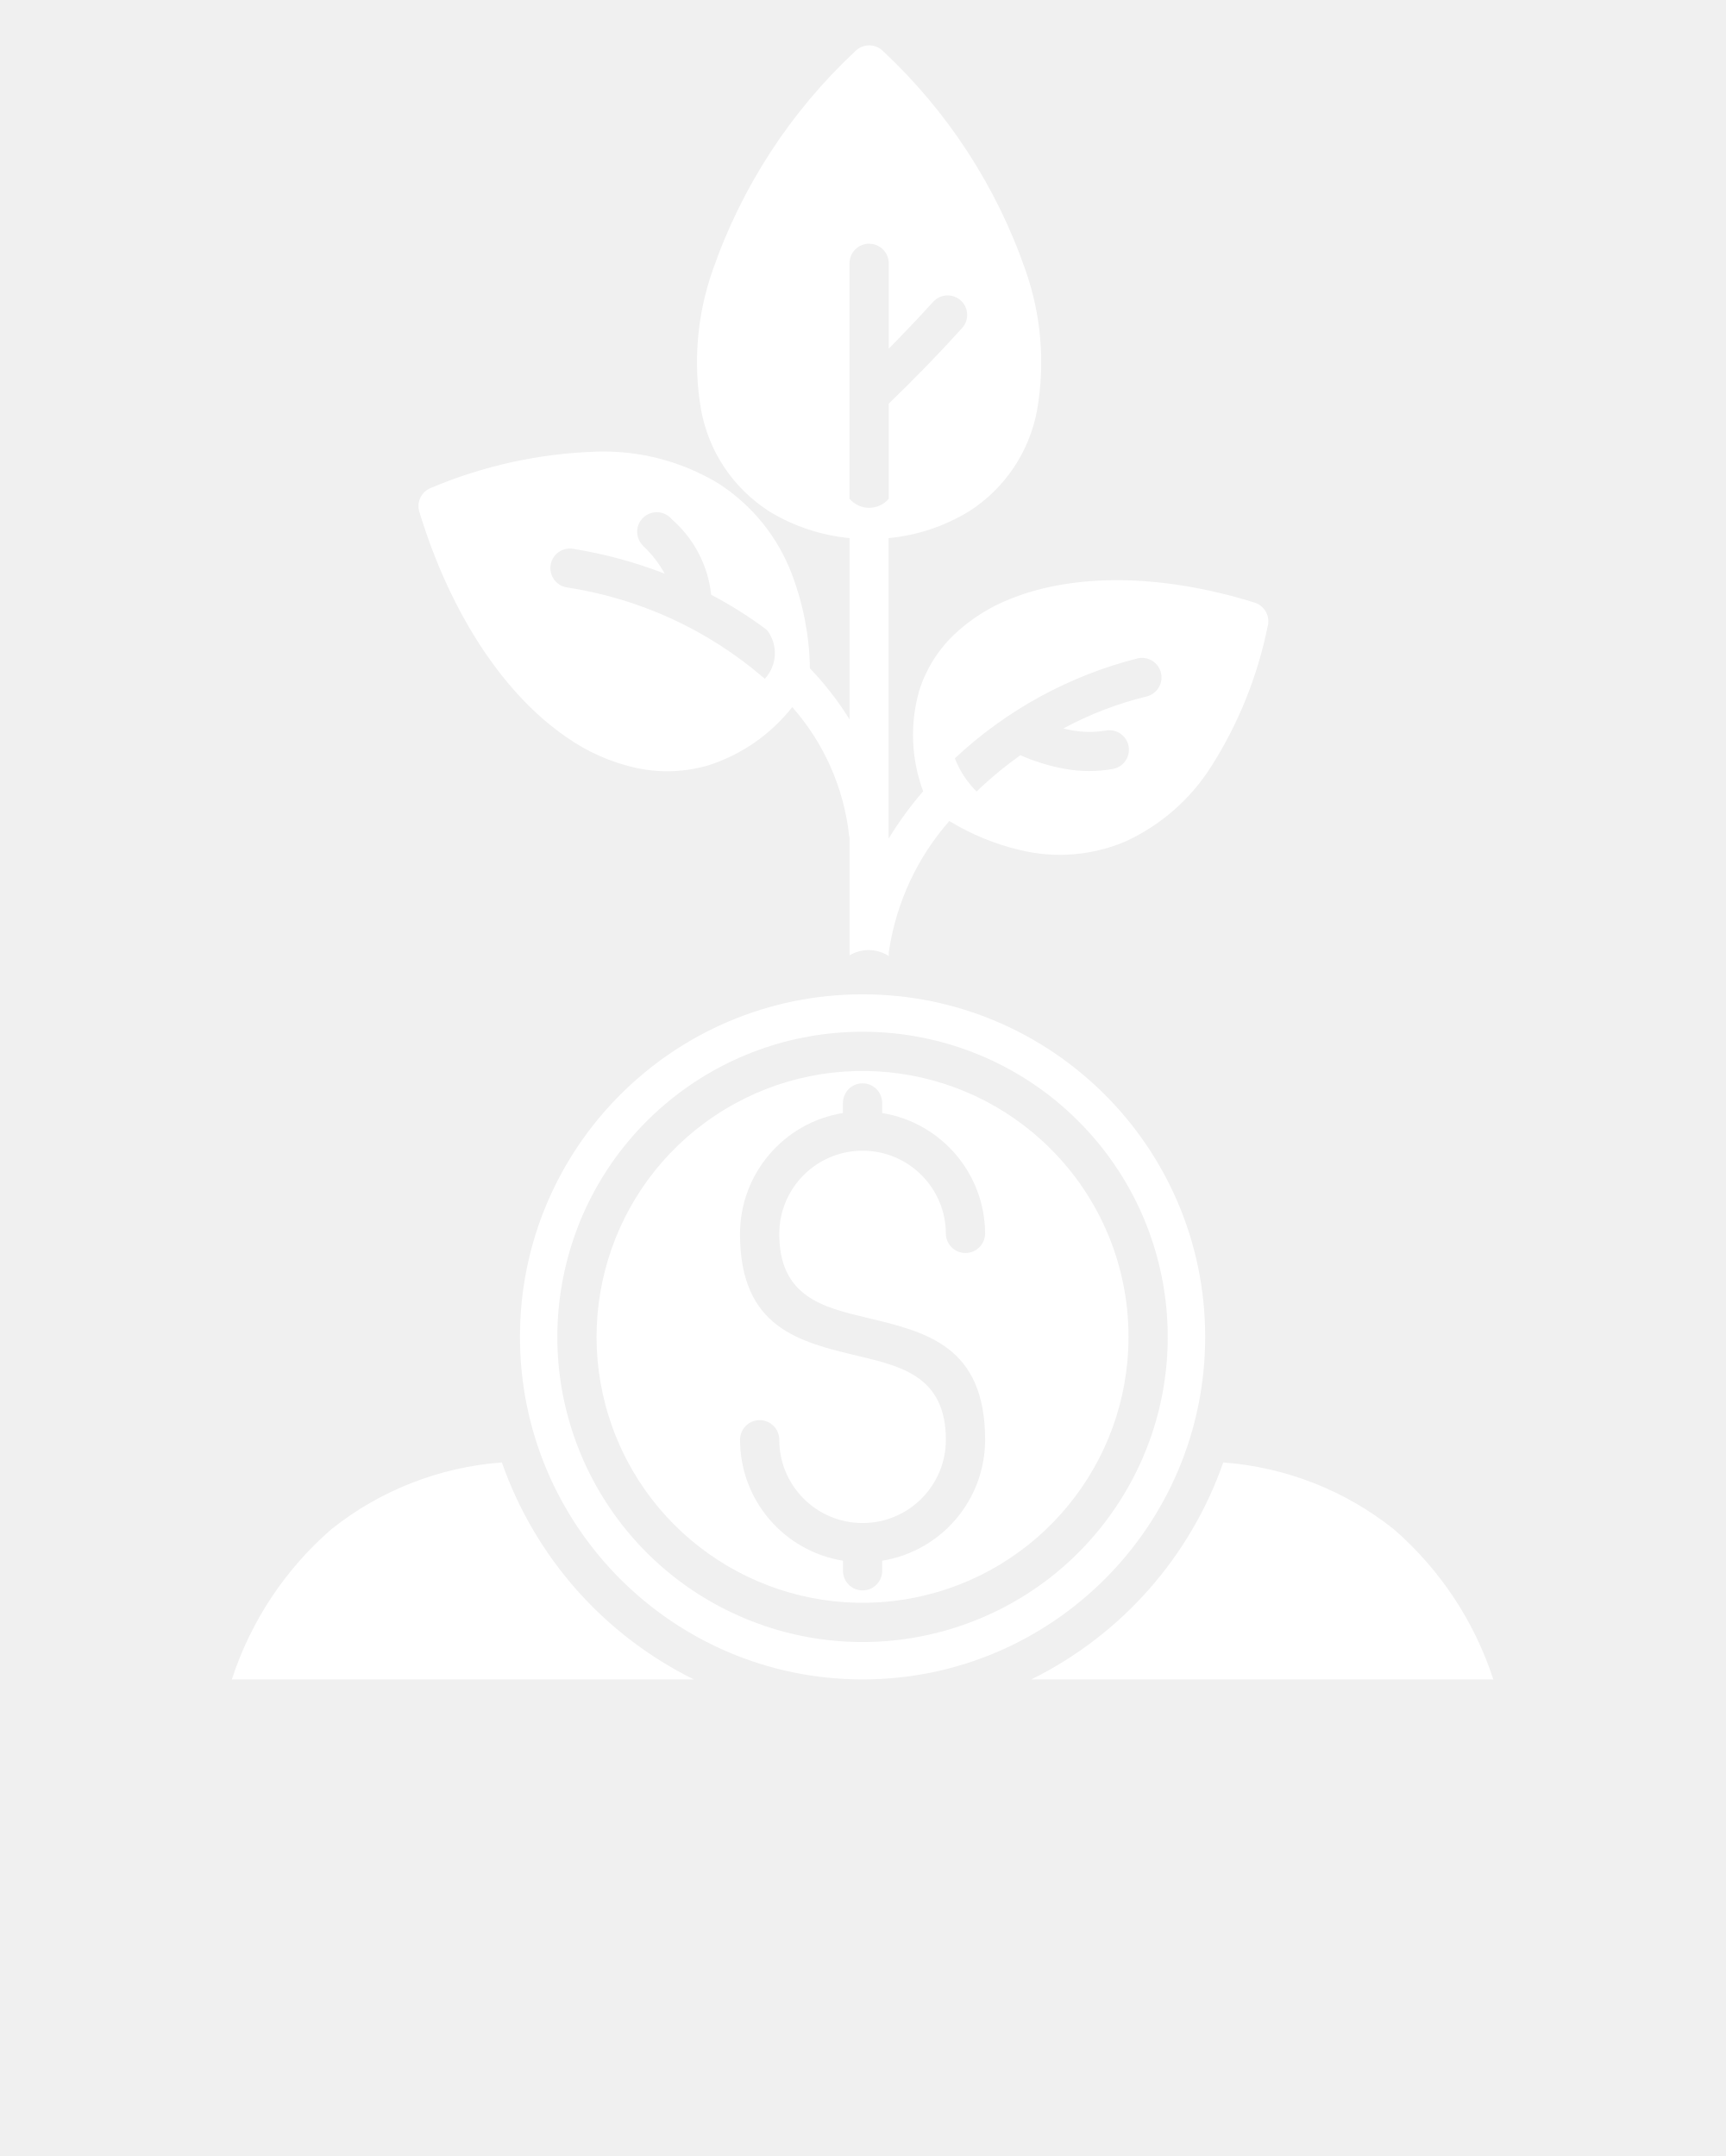
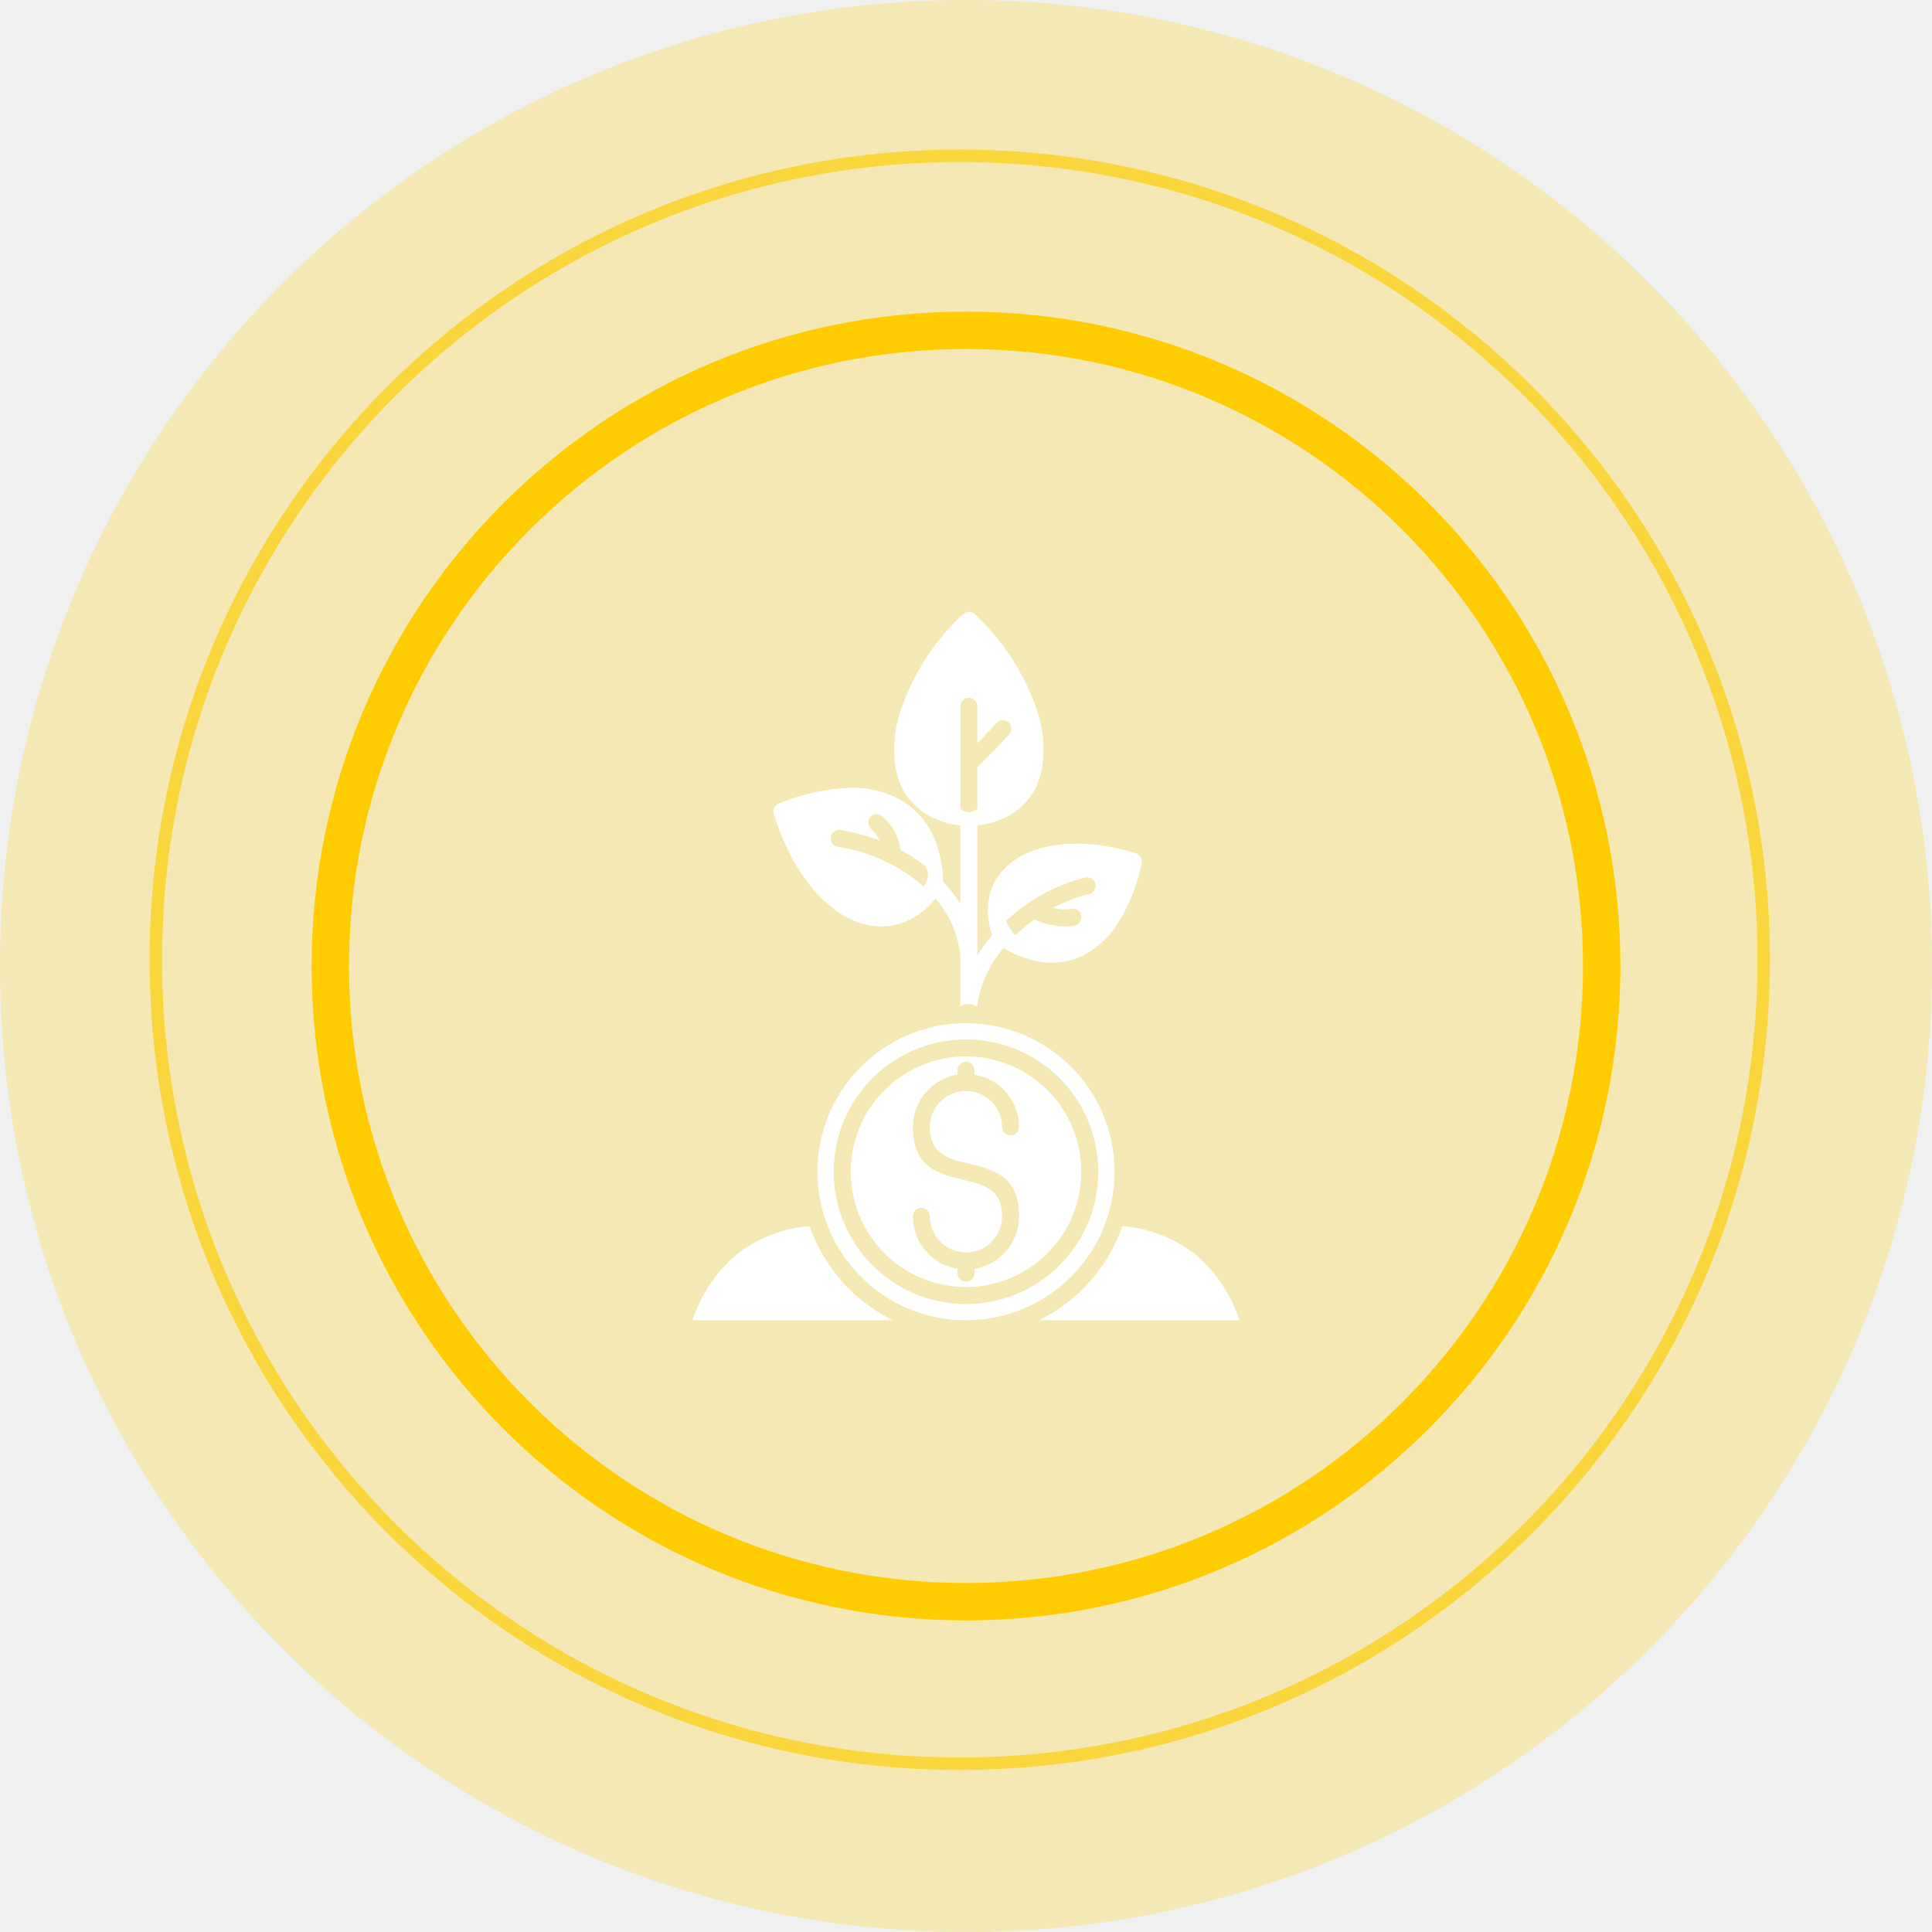
- <svg xmlns="http://www.w3.org/2000/svg" data-name="Layer 1" viewBox="0 0 95 118.75" x="0px" y="0px">
-   <defs>
-     <style>.cls-1{fill-rule:evenodd;}</style>
-   </defs>
-   <path class="cls-1" d="M46.42,60.748a1.08,1.08,0,1,1,2.16,0v.557a6.751,6.751,0,0,1,5.668,6.661,1.081,1.081,0,0,1-2.161,0,4.587,4.587,0,1,0-9.174,0c0,3.465,2.418,4.041,4.836,4.617,3.249.774,6.5,1.548,6.5,6.718a6.751,6.751,0,0,1-5.668,6.661v.557a1.08,1.08,0,0,1-2.16,0v-.557A6.749,6.749,0,0,1,40.753,79.3a1.08,1.08,0,1,1,2.16,0,4.587,4.587,0,1,0,9.174,0c0-3.465-2.418-4.041-4.836-4.617-3.249-.774-6.5-1.548-6.5-6.718a6.749,6.749,0,0,1,5.667-6.661v-.557Zm11.436,2.53a14.646,14.646,0,1,0,4.289,10.355,14.6,14.6,0,0,0-4.289-10.355ZM47.5,56.828a16.806,16.806,0,1,0,11.883,4.923A16.755,16.755,0,0,0,47.5,56.828ZM47.484,92.5h.032a18.867,18.867,0,1,0-.032,0Zm-9.277,0H12.766a18.573,18.573,0,0,1,5.481-8.271,17.084,17.084,0,0,1,9.391-3.678A21.1,21.1,0,0,0,38.207,92.5ZM67.362,80.551a17.087,17.087,0,0,1,9.392,3.678,18.563,18.563,0,0,1,5.48,8.271H56.793A21.1,21.1,0,0,0,67.362,80.551Zm-19.5-67.127a1.08,1.08,0,0,1,1.08,1.08v4.7c.155-.157.31-.314.463-.472q1.053-1.08,1.983-2.107a1.075,1.075,0,0,1,1.595,1.442q-1.023,1.13-2.034,2.167-.983,1.008-2.007,2v5.238a1.421,1.421,0,0,1-2.16,0V14.5a1.079,1.079,0,0,1,1.08-1.08Zm-5.5,14.744a10.411,10.411,0,0,0,4.423,1.47v9.987A17.123,17.123,0,0,0,44.6,36.809a15.3,15.3,0,0,0-.991-5.18,10.244,10.244,0,0,0-4.036-4.994,12.224,12.224,0,0,0-6.747-1.759,25.461,25.461,0,0,0-9.1,2l0,0a1.077,1.077,0,0,0-.635,1.313c1.777,5.82,4.778,10.139,8.108,12.417a10.654,10.654,0,0,0,3.872,1.7,8.046,8.046,0,0,0,4-.172,9.6,9.6,0,0,0,4.557-3.189,12.829,12.829,0,0,1,3.131,7.074,1.077,1.077,0,0,0,.024.14v6.461a2.039,2.039,0,0,1,2.16.037v-.22c.008-.038.015-.076.02-.115a14,14,0,0,1,3.313-7.1,13.446,13.446,0,0,0,3.9,1.6,9.259,9.259,0,0,0,5.786-.468,11.052,11.052,0,0,0,4.742-4.142,22.776,22.776,0,0,0,3.1-7.7,1.079,1.079,0,0,0-.717-1.322c-5.211-1.623-9.933-1.578-13.313-.257a9.646,9.646,0,0,0-3.24,2.027,7.307,7.307,0,0,0-1.917,3.088,8.9,8.9,0,0,0,.219,5.534,19.669,19.669,0,0,0-1.9,2.606V29.638a10.4,10.4,0,0,0,4.422-1.47,8.414,8.414,0,0,0,3.756-5.6,15.3,15.3,0,0,0-.63-7.653A29.914,29.914,0,0,0,48.612,2.8a1.077,1.077,0,0,0-1.494,0,29.914,29.914,0,0,0-7.881,12.112,15.292,15.292,0,0,0-.631,7.653,8.418,8.418,0,0,0,3.756,5.6Zm-3.2,4.59A22.33,22.33,0,0,1,42.235,34.7a2.077,2.077,0,0,1-.121,2.688l-.084-.076a21.608,21.608,0,0,0-10.836-4.962,1.077,1.077,0,0,1,.337-2.127A24.863,24.863,0,0,1,36.6,31.594a6.112,6.112,0,0,0-1.157-1.5l-.058-.062a1.077,1.077,0,0,1,1.561-1.485l.058.062a6.412,6.412,0,0,1,2.159,4.15Zm13.417,9.013a22.962,22.962,0,0,1,10.1-5.517,1.079,1.079,0,0,1,.49,2.1,19.183,19.183,0,0,0-4.618,1.773c.149.036.3.066.44.092a5.411,5.411,0,0,0,1.892.021,1.076,1.076,0,1,1,.379,2.118,7.521,7.521,0,0,1-2.642-.013,10.879,10.879,0,0,1-2.431-.749,21.534,21.534,0,0,0-2.411,2A5.288,5.288,0,0,1,52.583,41.771Z" fill="#ffffff" />
+ <svg xmlns="http://www.w3.org/2000/svg" width="155" height="155" viewBox="0 0 155 155" fill="none">
+   <circle opacity="0.37" cx="77.5" cy="77.5" r="77.5" fill="#FFCC00" fill-opacity="0.67" />
+   <circle cx="77" cy="77" r="64.5" stroke="#FFCC00" stroke-opacity="0.67" />
+   <circle cx="77.5" cy="77.5" r="51" stroke="#FFCC00" stroke-opacity="0.99" stroke-width="3" />
+   <g transform="translate(47.5, 47.5)">
+     <svg data-name="Layer 1" viewBox="0 0 95 118.75" x="0px" y="0px" width="60" height="75">
+       <defs>
+         <style>.cls-1{fill-rule:evenodd;}</style>
+       </defs>
+       <path class="cls-1" d="M46.42,60.748a1.08,1.08,0,1,1,2.16,0v.557a6.751,6.751,0,0,1,5.668,6.661,1.081,1.081,0,0,1-2.161,0,4.587,4.587,0,1,0-9.174,0c0,3.465,2.418,4.041,4.836,4.617,3.249.774,6.5,1.548,6.5,6.718a6.751,6.751,0,0,1-5.668,6.661v.557a1.08,1.08,0,0,1-2.16,0v-.557A6.749,6.749,0,0,1,40.753,79.3a1.08,1.08,0,1,1,2.16,0,4.587,4.587,0,1,0,9.174,0c0-3.465-2.418-4.041-4.836-4.617-3.249-.774-6.5-1.548-6.5-6.718a6.749,6.749,0,0,1,5.667-6.661v-.557Zm11.436,2.53a14.646,14.646,0,1,0,4.289,10.355,14.6,14.6,0,0,0-4.289-10.355ZM47.5,56.828a16.806,16.806,0,1,0,11.883,4.923A16.755,16.755,0,0,0,47.5,56.828ZM47.484,92.5h.032a18.867,18.867,0,1,0-.032,0Zm-9.277,0H12.766a18.573,18.573,0,0,1,5.481-8.271,17.084,17.084,0,0,1,9.391-3.678A21.1,21.1,0,0,0,38.207,92.5ZM67.362,80.551a17.087,17.087,0,0,1,9.392,3.678,18.563,18.563,0,0,1,5.48,8.271H56.793A21.1,21.1,0,0,0,67.362,80.551Zm-19.5-67.127a1.08,1.08,0,0,1,1.08,1.08v4.7c.155-.157.31-.314.463-.472q1.053-1.08,1.983-2.107a1.075,1.075,0,0,1,1.595,1.442q-1.023,1.13-2.034,2.167-.983,1.008-2.007,2v5.238a1.421,1.421,0,0,1-2.16,0V14.5a1.079,1.079,0,0,1,1.08-1.08Zm-5.5,14.744a10.411,10.411,0,0,0,4.423,1.47v9.987A17.123,17.123,0,0,0,44.6,36.809a15.3,15.3,0,0,0-.991-5.18,10.244,10.244,0,0,0-4.036-4.994,12.224,12.224,0,0,0-6.747-1.759,25.461,25.461,0,0,0-9.1,2l0,0a1.077,1.077,0,0,0-.635,1.313c1.777,5.82,4.778,10.139,8.108,12.417a10.654,10.654,0,0,0,3.872,1.7,8.046,8.046,0,0,0,4-.172,9.6,9.6,0,0,0,4.557-3.189,12.829,12.829,0,0,1,3.131,7.074,1.077,1.077,0,0,0,.024.14v6.461a2.039,2.039,0,0,1,2.16.037v-.22c.008-.038.015-.076.02-.115a14,14,0,0,1,3.313-7.1,13.446,13.446,0,0,0,3.9,1.6,9.259,9.259,0,0,0,5.786-.468,11.052,11.052,0,0,0,4.742-4.142,22.776,22.776,0,0,0,3.1-7.7,1.079,1.079,0,0,0-.717-1.322c-5.211-1.623-9.933-1.578-13.313-.257a9.646,9.646,0,0,0-3.24,2.027,7.307,7.307,0,0,0-1.917,3.088,8.9,8.9,0,0,0,.219,5.534,19.669,19.669,0,0,0-1.9,2.606V29.638a10.4,10.4,0,0,0,4.422-1.47,8.414,8.414,0,0,0,3.756-5.6,15.3,15.3,0,0,0-.63-7.653A29.914,29.914,0,0,0,48.612,2.8a1.077,1.077,0,0,0-1.494,0,29.914,29.914,0,0,0-7.881,12.112,15.292,15.292,0,0,0-.631,7.653,8.418,8.418,0,0,0,3.756,5.6Zm-3.2,4.59A22.33,22.33,0,0,1,42.235,34.7a2.077,2.077,0,0,1-.121,2.688l-.084-.076a21.608,21.608,0,0,0-10.836-4.962,1.077,1.077,0,0,1,.337-2.127A24.863,24.863,0,0,1,36.6,31.594a6.112,6.112,0,0,0-1.157-1.5l-.058-.062a1.077,1.077,0,0,1,1.561-1.485l.058.062a6.412,6.412,0,0,1,2.159,4.15Zm13.417,9.013a22.962,22.962,0,0,1,10.1-5.517,1.079,1.079,0,0,1,.49,2.1,19.183,19.183,0,0,0-4.618,1.773c.149.036.3.066.44.092a5.411,5.411,0,0,0,1.892.021,1.076,1.076,0,1,1,.379,2.118,7.521,7.521,0,0,1-2.642-.013,10.879,10.879,0,0,1-2.431-.749,21.534,21.534,0,0,0-2.411,2A5.288,5.288,0,0,1,52.583,41.771Z" fill="#ffffff" />
+     </svg>
+   </g>
</svg>
